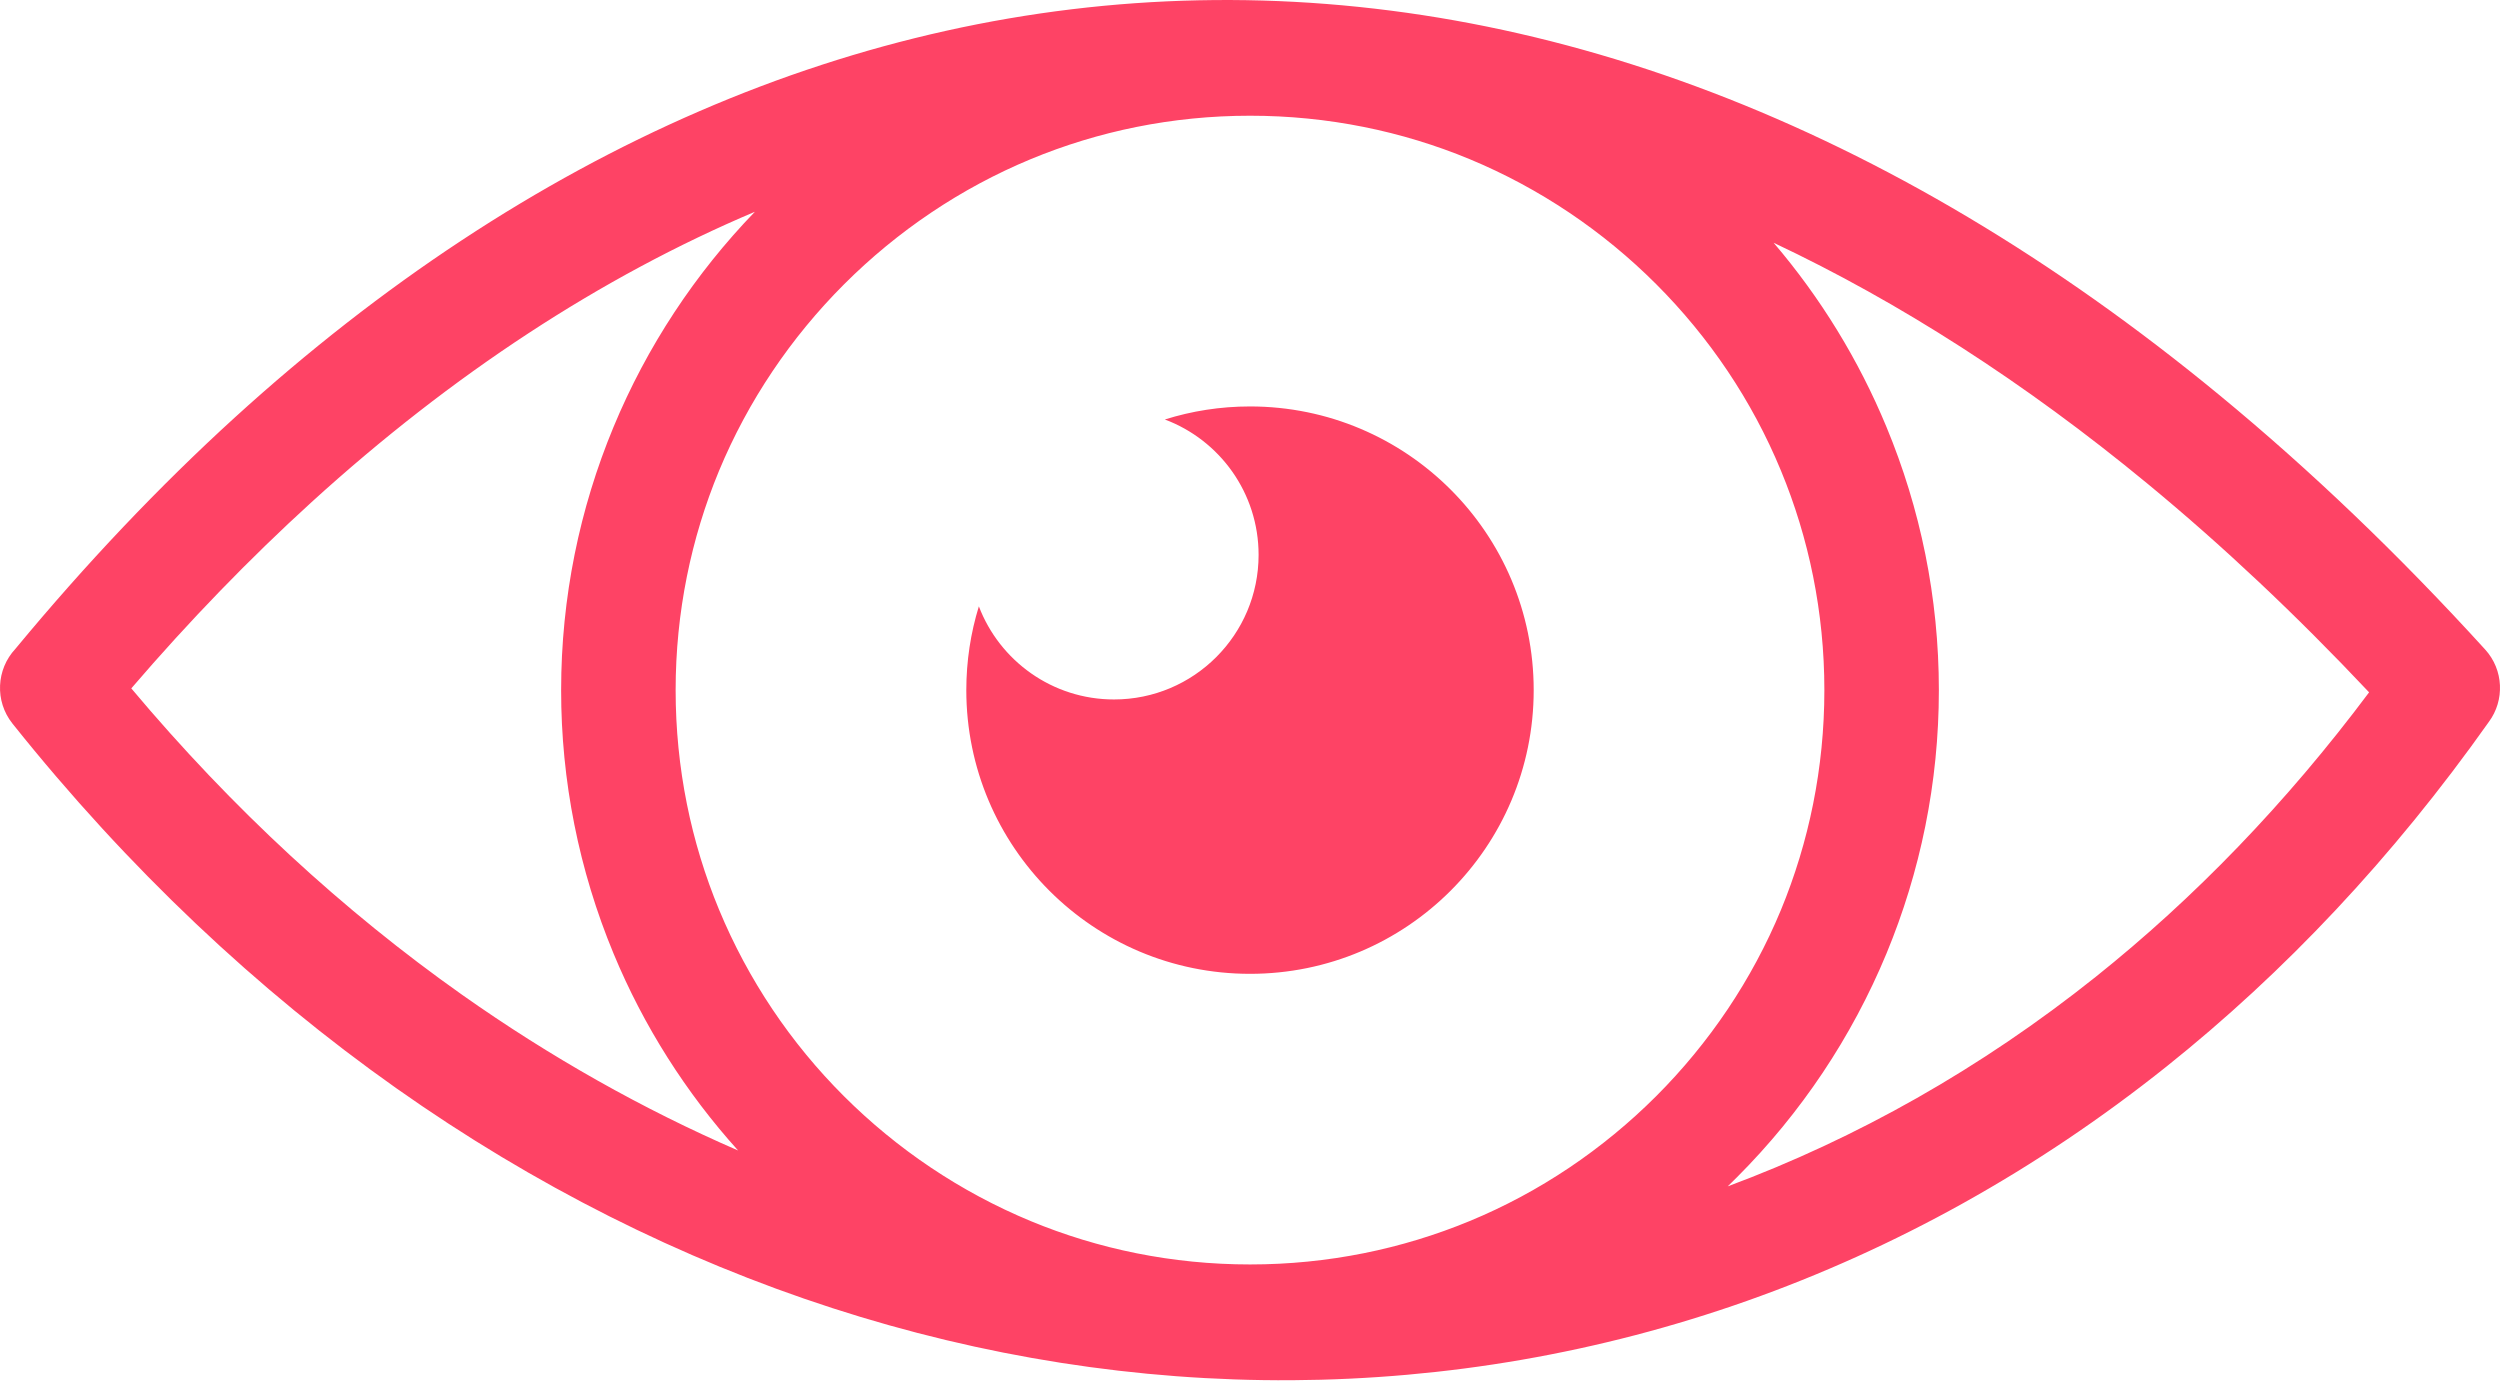
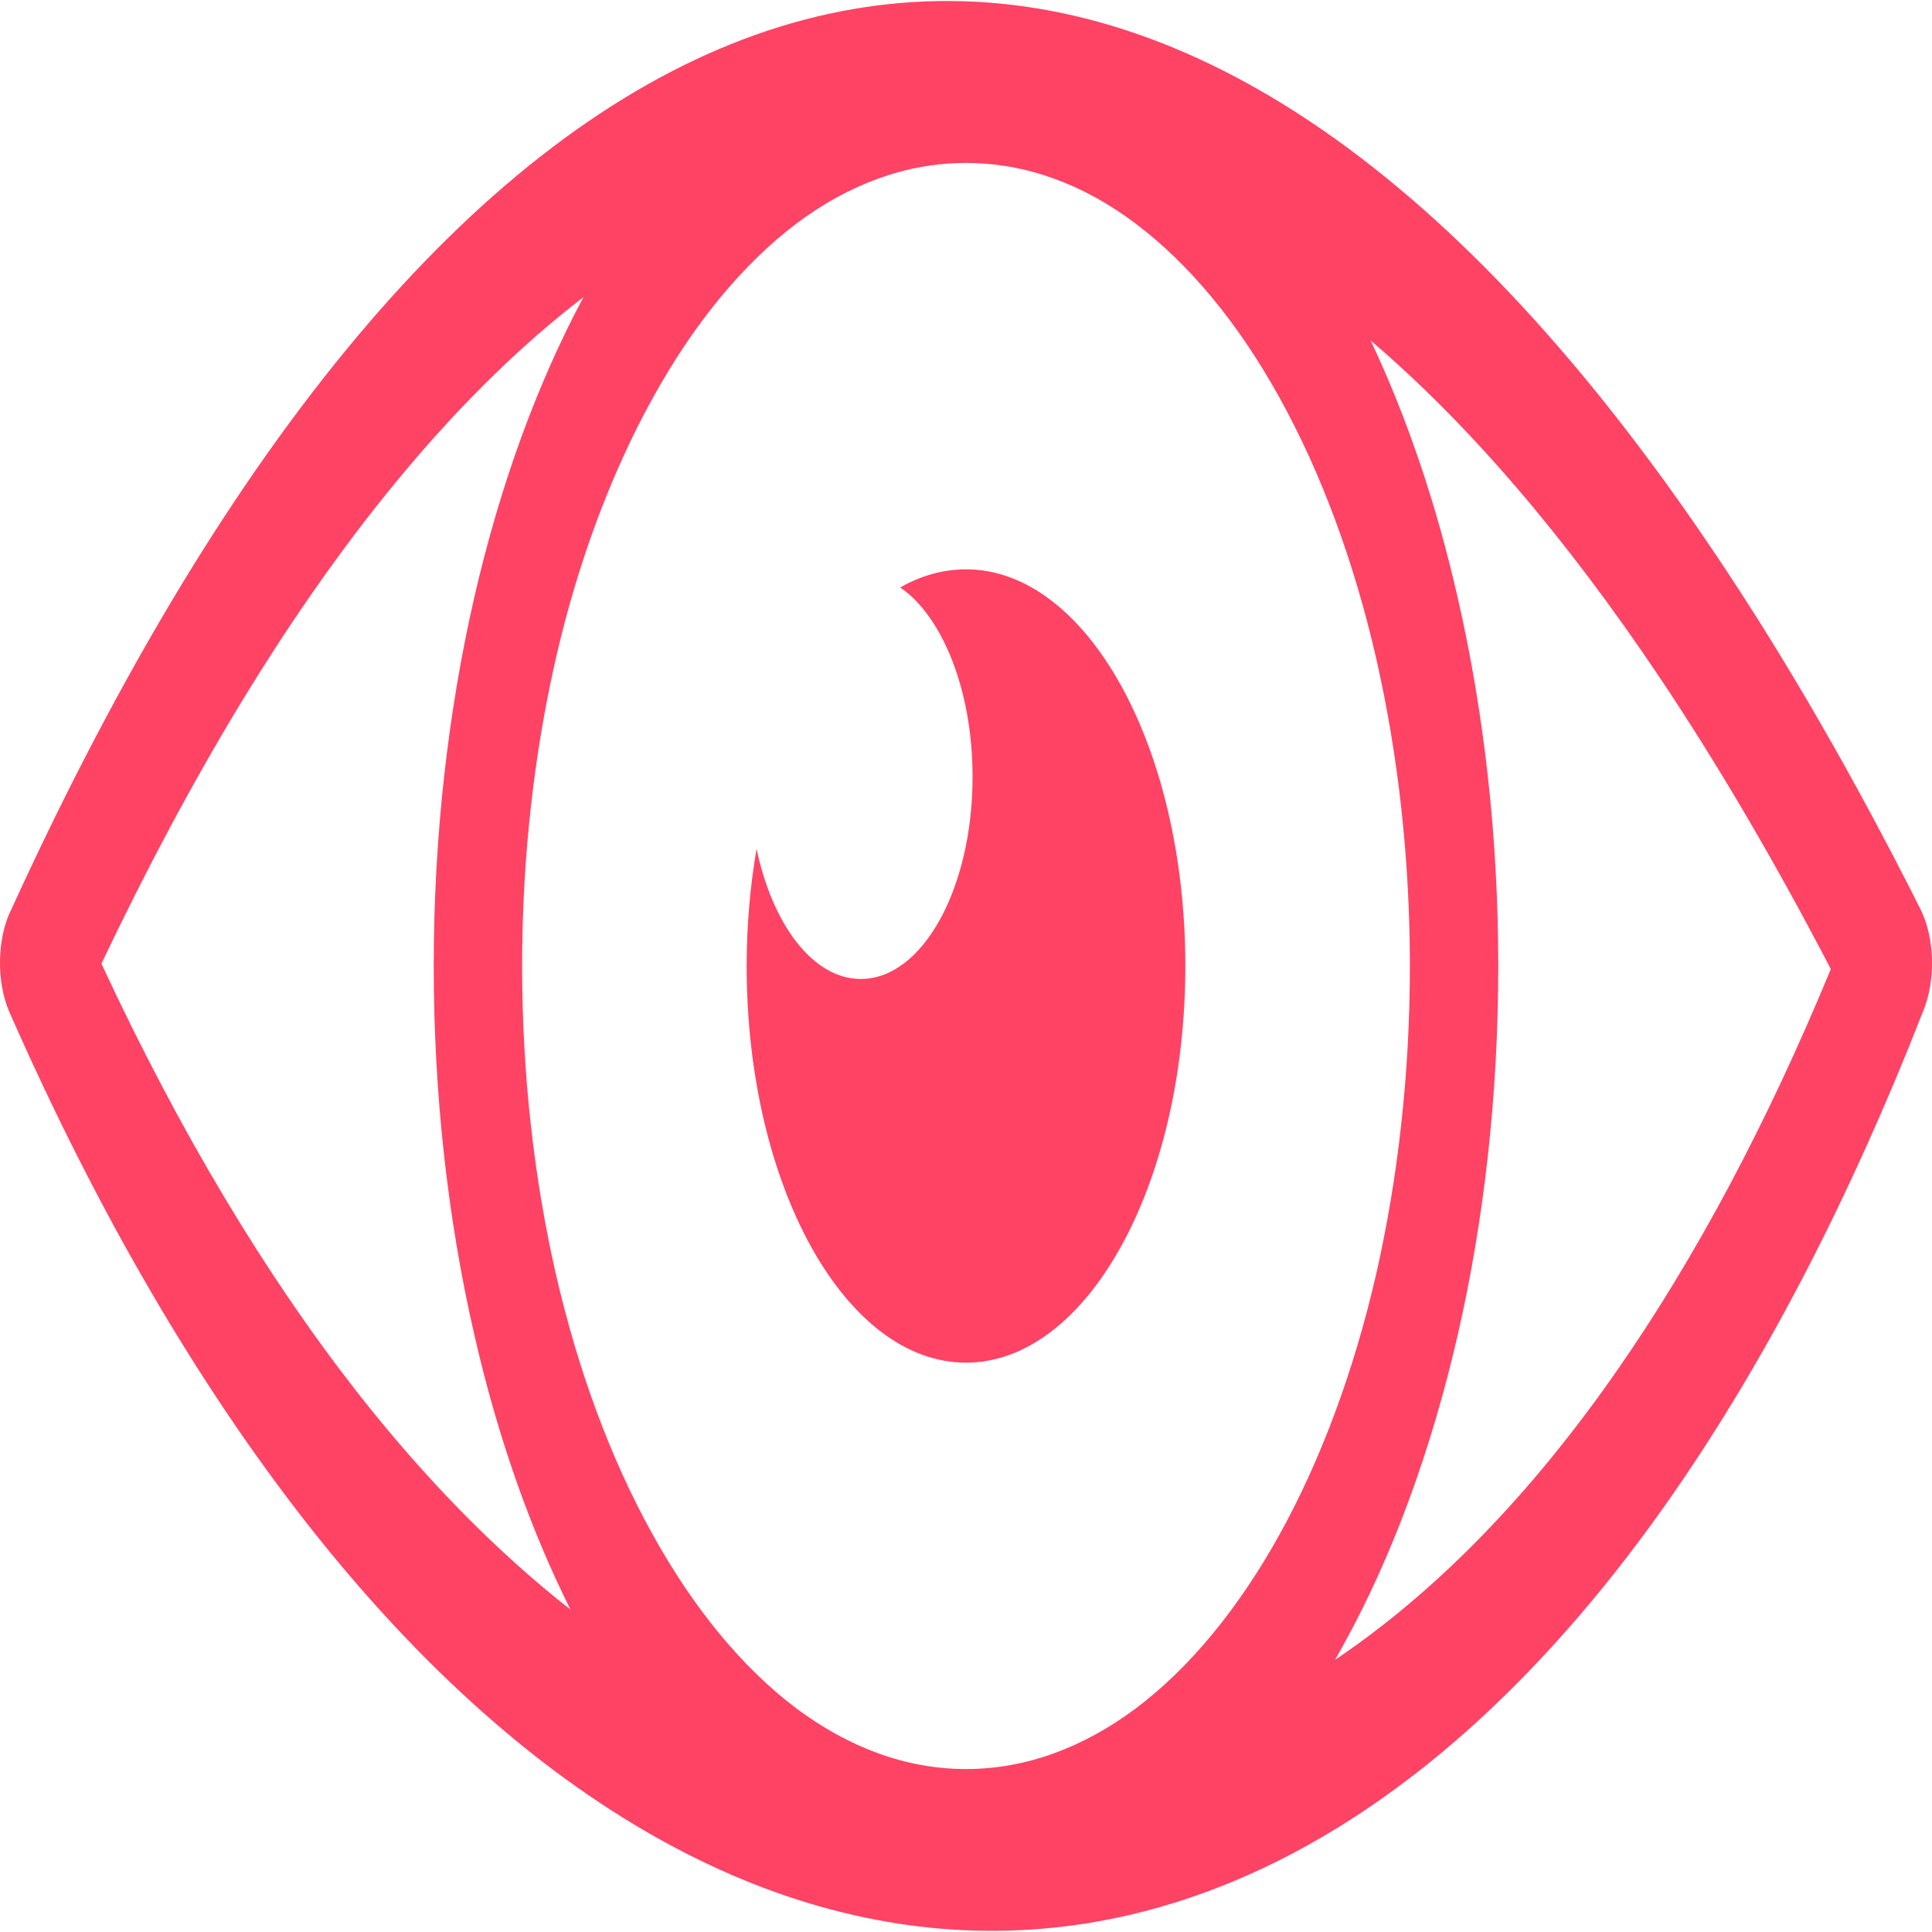
- <svg xmlns="http://www.w3.org/2000/svg" shape-rendering="geometricPrecision" text-rendering="geometricPrecision" image-rendering="optimizeQuality" fill-rule="evenodd" clip-rule="evenodd" viewBox="0 0 512 282.68">
-   <path fill-rule="nonzero" d="M3.14 132.9c14.51-17.53 29.53-33.35 44.94-47.39 60.17-54.78 127.69-84 197.43-85.45 69.61-1.46 141.02 24.79 209.14 80.95 18.45 15.21 36.6 32.54 54.3 52 3.82 4.19 4.02 10.42.78 14.81-19.73 27.91-41.98 51.4-65.97 70.56-53.57 42.77-115.96 63.9-179.2 64.29-63.05.39-126.84-19.87-183.44-59.83-28.31-20-54.85-44.93-78.58-74.67-3.65-4.59-3.29-11.1.6-15.27zM256 83.24c32.09 0 58.1 26.01 58.1 58.1s-26.01 58.1-58.1 58.1-58.1-26.01-58.1-58.1c0-5.97.9-11.74 2.57-17.16 4.25 11.15 15.04 19.07 27.68 19.07 16.35 0 29.61-13.26 29.61-29.61 0-12.7-7.98-23.52-19.2-27.73 5.5-1.73 11.36-2.67 17.44-2.67zm107.24-33.52a141.453 141.453 0 0 1 23.1 37.7c6.92 16.67 10.74 34.9 10.74 53.92 0 19.03-3.82 37.26-10.73 53.94a141.479 141.479 0 0 1-30.6 45.8l-1.92 1.89c26.4-9.83 51.79-24.09 75.37-42.91 20.12-16.07 38.96-35.49 55.99-58.27-15-15.93-30.16-30.18-45.38-42.73-25.22-20.8-50.84-37.2-76.57-49.34zm-212.08 185.9c-10.65-11.81-19.33-25.44-25.5-40.32a140.518 140.518 0 0 1-10.74-53.96c0-19.01 3.81-37.22 10.72-53.87 6.85-16.52 16.75-31.46 28.96-44.1-31.5 13.33-61.97 33.25-90.76 59.44-12.7 11.57-25.04 24.3-36.95 38.17 20.74 24.71 43.54 45.64 67.69 62.71 18.19 12.84 37.15 23.5 56.58 31.93zM300.95 32.58c-13.78-5.71-28.98-8.88-44.94-8.88-15.94 0-31.12 3.17-44.93 8.9-14.34 5.95-27.32 14.73-38.23 25.64-10.88 10.89-19.64 23.85-25.6 38.2-5.71 13.79-8.88 28.97-8.88 44.9 0 15.96 3.17 31.17 8.9 44.98a117.654 117.654 0 0 0 25.58 38.19c10.86 10.84 23.84 19.6 38.24 25.57 13.8 5.72 28.98 8.88 44.92 8.88 15.95 0 31.15-3.17 44.96-8.88 14.36-5.93 27.32-14.7 38.2-25.57 10.88-10.88 19.64-23.84 25.57-38.16 5.72-13.85 8.89-29.05 8.89-45.01 0-15.95-3.17-31.14-8.89-44.95-5.93-14.37-14.69-27.33-25.57-38.21-10.86-10.86-23.84-19.63-38.22-25.6z" fill="#FE4365" />
+ <svg xmlns="http://www.w3.org/2000/svg" width="32px" height="32px" viewBox="0 0 32 32" version="1.1">
+   <g id="surface1">
+     <path style=" stroke:none;fill-rule:nonzero;fill:rgb(99.608%,26.275%,39.608%);fill-opacity:1;" d="M 0.195 15.047 C 1.102 13.062 2.043 11.273 3.004 9.688 C 6.766 3.492 10.984 0.188 15.344 0.023 C 19.695 -0.141 24.156 2.828 28.414 9.18 C 29.57 10.898 30.703 12.859 31.809 15.059 C 32.047 15.531 32.062 16.234 31.859 16.734 C 30.625 19.887 29.234 22.543 27.734 24.711 C 24.387 29.547 20.488 31.938 16.535 31.98 C 12.594 32.023 8.609 29.734 5.07 25.215 C 3.301 22.953 1.641 20.137 0.16 16.773 C -0.07 16.254 -0.047 15.516 0.195 15.047 Z M 16 9.43 C 18.004 9.43 19.633 12.371 19.633 16 C 19.633 19.629 18.004 22.57 16 22.57 C 13.996 22.57 12.367 19.629 12.367 16 C 12.367 15.324 12.426 14.672 12.531 14.059 C 12.797 15.32 13.469 16.215 14.258 16.215 C 15.281 16.215 16.109 14.715 16.109 12.867 C 16.109 11.434 15.609 10.207 14.91 9.73 C 15.254 9.535 15.621 9.43 16 9.43 Z M 22.703 5.641 C 23.305 6.914 23.793 8.355 24.145 9.902 C 24.578 11.789 24.816 13.848 24.816 16 C 24.816 18.152 24.578 20.215 24.148 22.098 C 23.703 24.035 23.055 25.797 22.234 27.277 L 22.113 27.492 C 23.766 26.379 25.352 24.77 26.824 22.641 C 28.082 20.824 29.262 18.625 30.324 16.051 C 29.387 14.25 28.438 12.637 27.488 11.219 C 25.91 8.867 24.312 7.012 22.703 5.641 Z M 9.449 26.66 C 8.781 25.324 8.238 23.785 7.855 22.102 C 7.41 20.168 7.184 18.094 7.184 16 C 7.184 13.852 7.422 11.793 7.852 9.91 C 8.281 8.039 8.898 6.352 9.664 4.922 C 7.695 6.43 5.789 8.684 3.988 11.645 C 3.195 12.953 2.426 14.391 1.68 15.961 C 2.977 18.754 4.402 21.121 5.91 23.051 C 7.047 24.504 8.234 25.707 9.449 26.66 Z M 18.809 3.703 C 17.949 3.055 17 2.699 16 2.699 C 15.004 2.699 14.055 3.055 13.191 3.703 C 12.297 4.379 11.484 5.371 10.805 6.605 C 10.125 7.836 9.574 9.301 9.203 10.922 C 8.848 12.48 8.648 14.199 8.648 16 C 8.648 17.805 8.848 19.523 9.203 21.086 C 9.574 22.703 10.117 24.168 10.805 25.406 C 11.48 26.629 12.293 27.621 13.191 28.297 C 14.055 28.941 15.004 29.301 16 29.301 C 16.996 29.301 17.949 28.941 18.812 28.297 C 19.707 27.625 20.52 26.633 21.199 25.406 C 21.879 24.176 22.426 22.707 22.797 21.09 C 23.152 19.523 23.352 17.805 23.352 16 C 23.352 14.195 23.152 12.48 22.797 10.918 C 22.426 9.293 21.879 7.828 21.199 6.598 C 20.52 5.367 19.707 4.379 18.809 3.703 Z M 18.809 3.703 " />
+   </g>
</svg>
